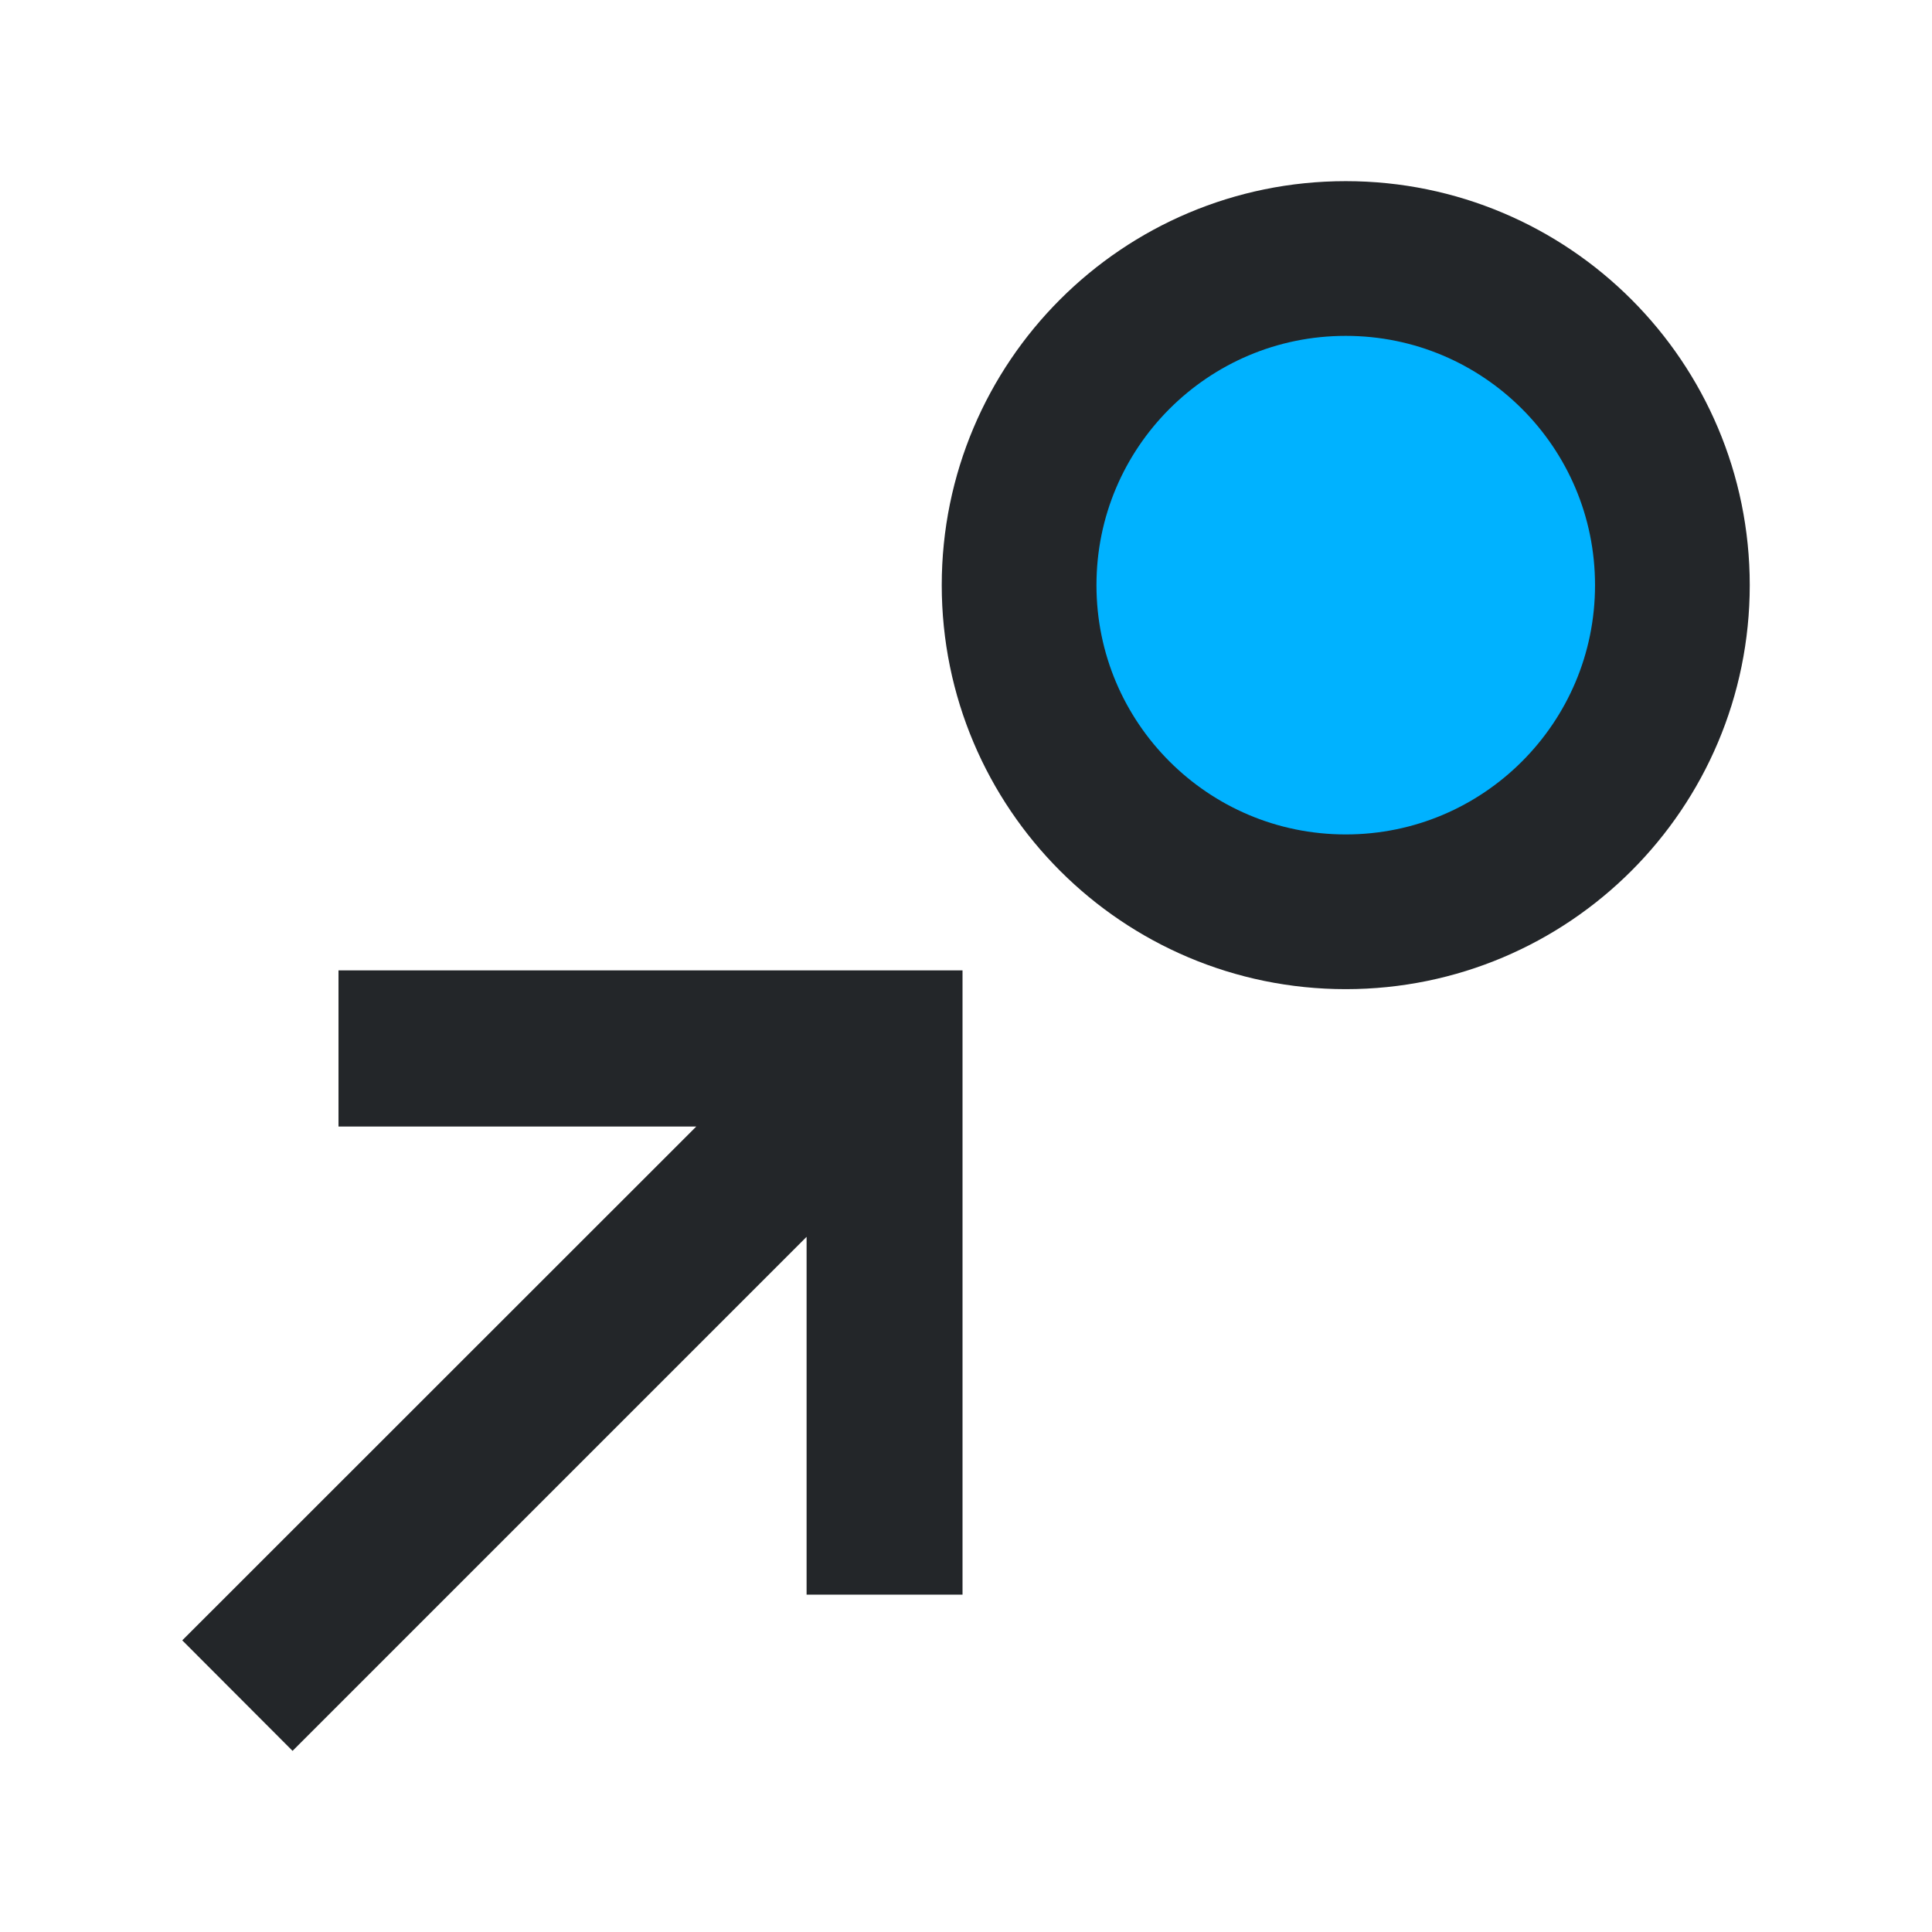
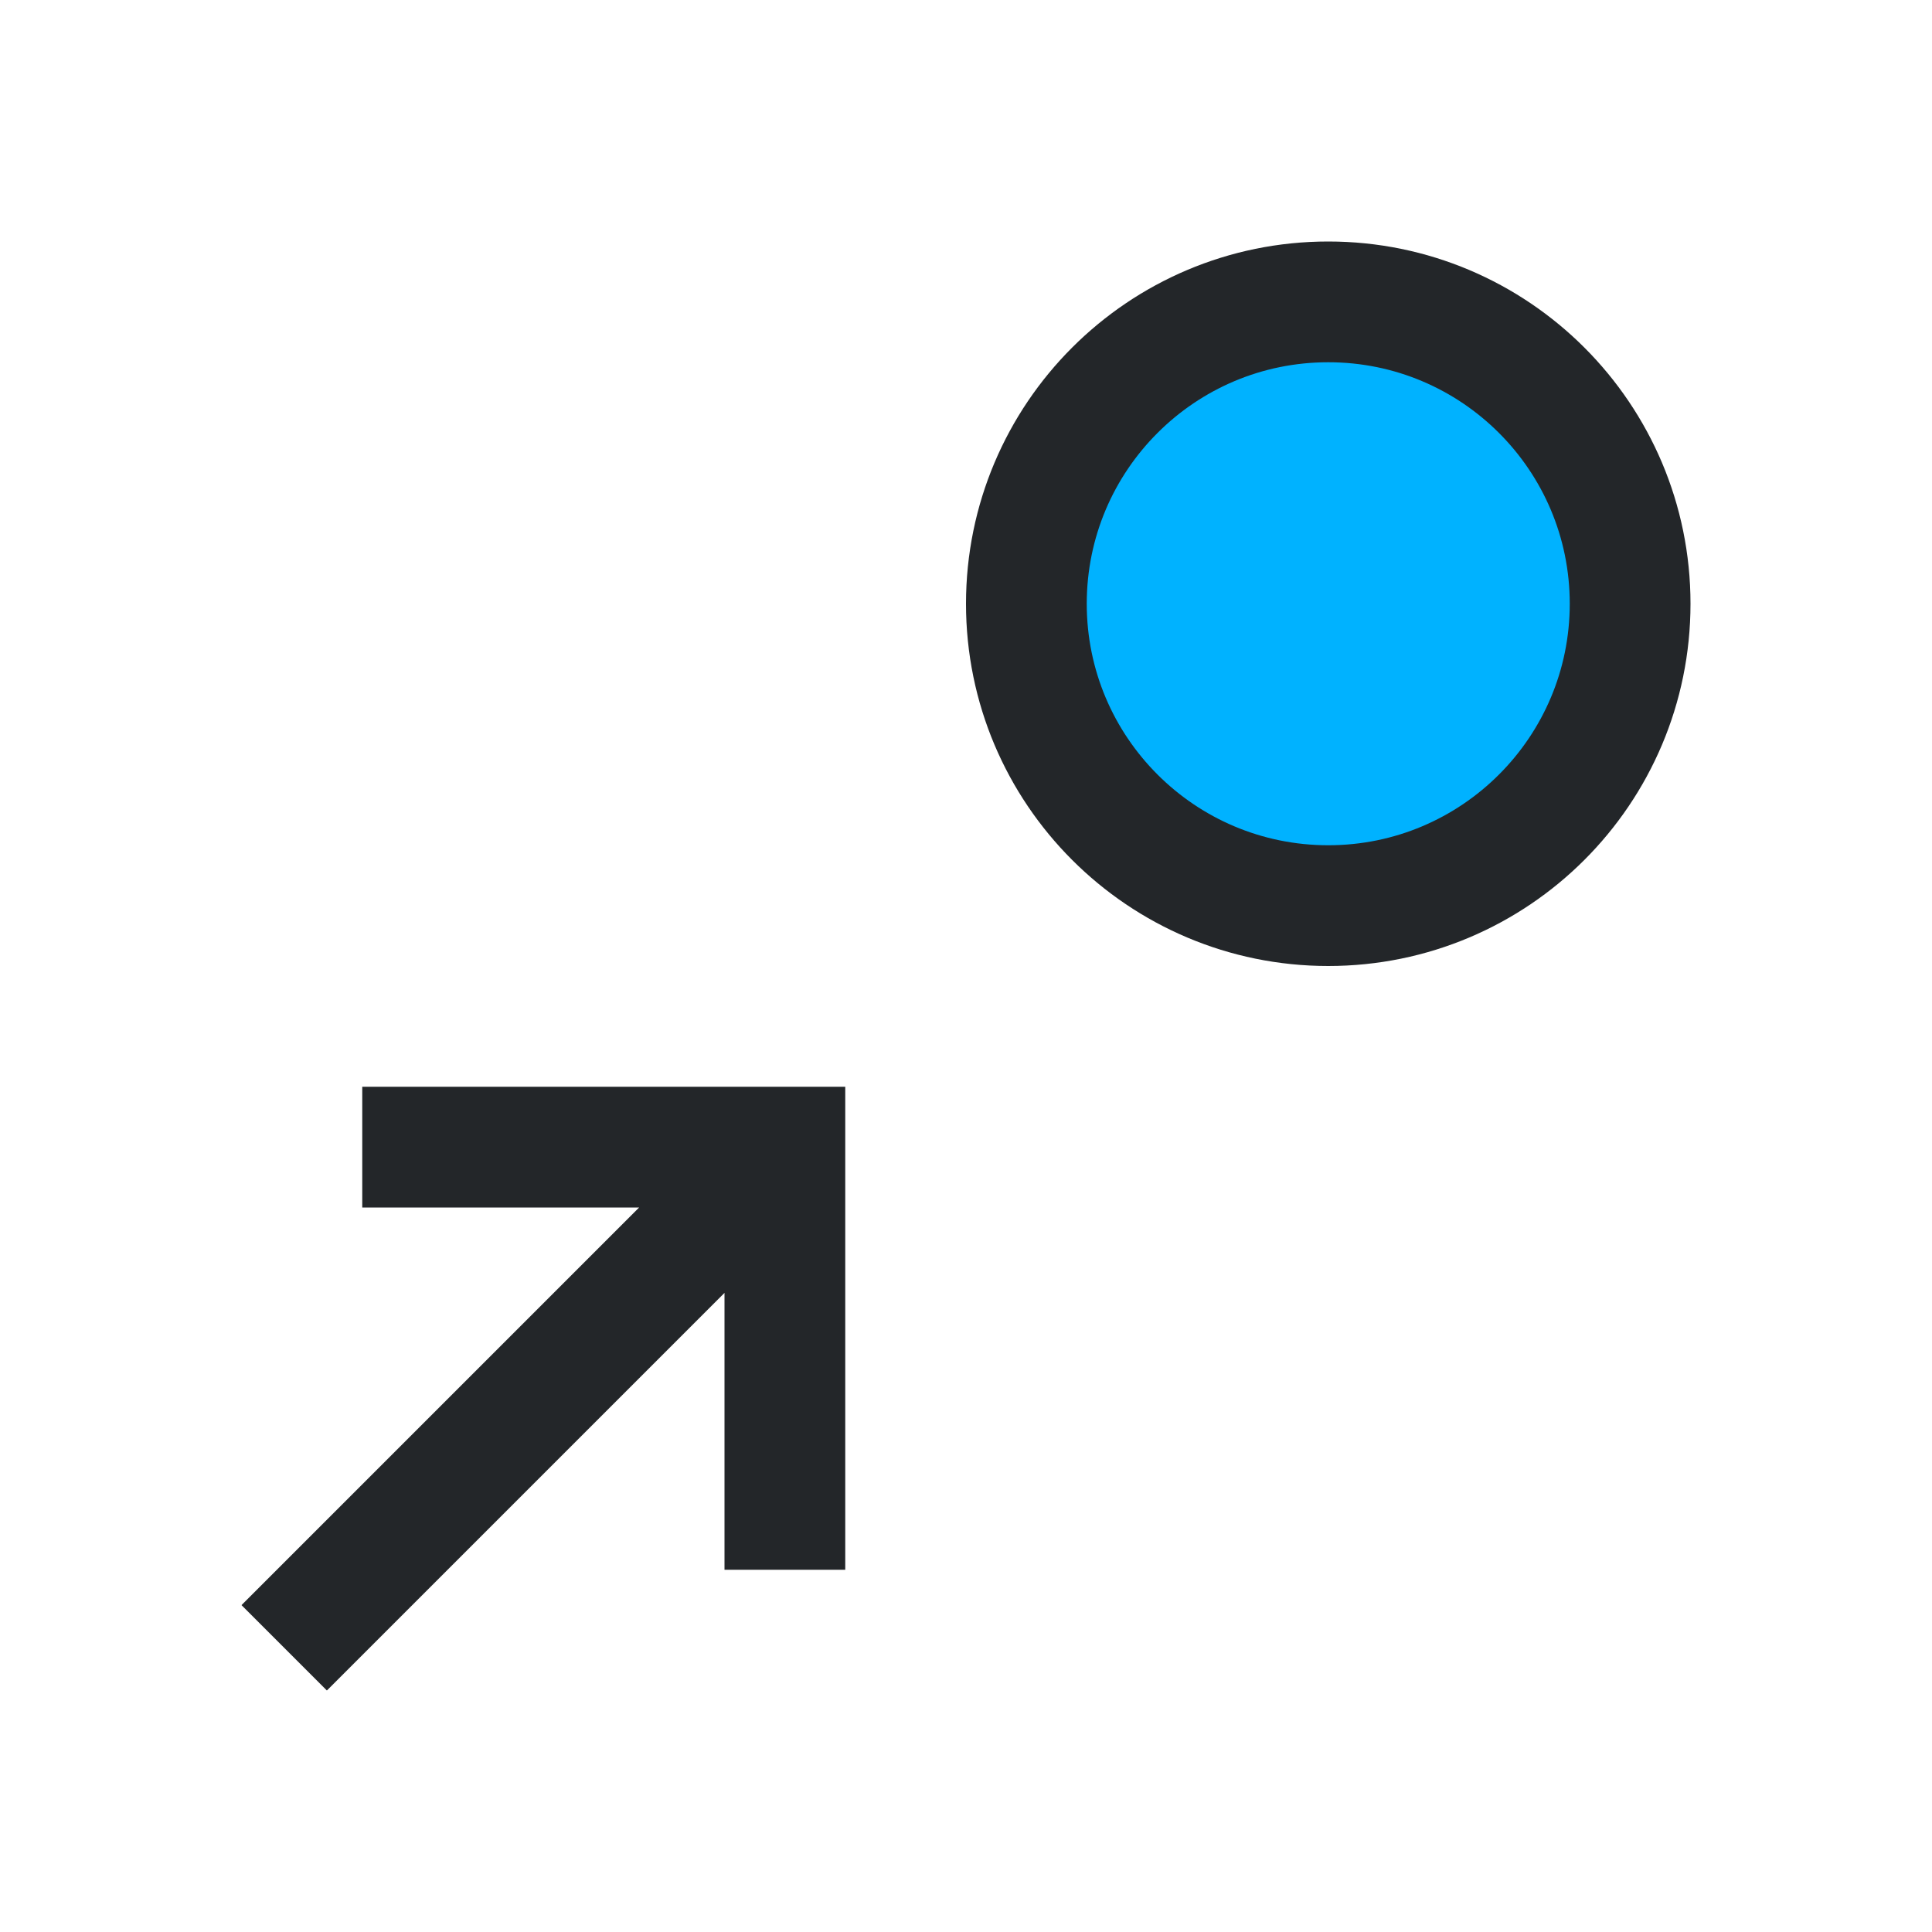
<svg xmlns="http://www.w3.org/2000/svg" viewBox="0 0 16 16" version="1.1" id="svg6">
  <defs id="defs3051">
    <style type="text/css" id="current-color-scheme">
      .ColorScheme-Text {
        color:#4d4d4d;
      }
      </style>
    <clipPath id="clipPath18" clipPathUnits="userSpaceOnUse">
      <path id="path16" d="M 0,512 H 512 V 0 H 0 Z" />
    </clipPath>
    <style id="current-color-scheme-6" type="text/css">
      .ColorScheme-Text {
        color:#4d4d4d;
      }
      </style>
    <style id="current-color-scheme-5" type="text/css">
      .ColorScheme-Text {
        color:#4d4d4d;
      }
      </style>
    <style id="current-color-scheme-9" type="text/css">
      .ColorScheme-Text {
        color:#4d4d4d;
      }
      </style>
    <style type="text/css" id="current-color-scheme-3">
      .ColorScheme-Text {
        color:#4d4d4d;
      }
      </style>
    <style id="current-color-scheme-2" type="text/css">
      .ColorScheme-Text {
        color:#4d4d4d;
      }
      </style>
    <style id="current-color-scheme-67" type="text/css">
      .ColorScheme-Text {
        color:#232629;
      }
      </style>
+     <style id="current-color-scheme-35" type="text/css">
+       .ColorScheme-Text {
+         color:#232629;
+       }
+       </style>
  </defs>
-   <g id="g835" transform="matrix(0.9251416,0,0,0.9251469,1.028459,0.01485524)" style="stroke-width:1.081">
-     <path transform="matrix(0.9177059,0,0,0.9177112,-0.2005513,1.511473)" d="M 2.309,7.801 V 9.324 H 5.799 L 0.785,14.336 1.861,15.414 6.875,10.4 v 3.49 H 8.396 V 7.801 H 6.875 Z" id="path4534" style="color:#4d4d4d;fill:#232629;fill-opacity:1;stroke:none;stroke-width:1.178" />
-     <ellipse ry="2.924" rx="2.924" style="fill:#00b2ff;fill-opacity:1;stroke:#232629;stroke-width:1.385;stroke-miterlimit:4;stroke-dasharray:none;stroke-opacity:1" cy="5.222" cx="10.935" id="path4502" />
-   </g>
+   <circle id="path4502" cx="11" cy="5" style="fill:#00b2ff;fill-opacity:1;stroke:#232629;stroke-width:1;stroke-miterlimit:4;stroke-dasharray:none;stroke-opacity:1" r="2.5" />
+   <style id="current-color-scheme-36" type="text/css">
+         .ColorScheme-Text {
+             color:#232629;
+         }
+     </style>
+   <style id="current-color-scheme-367" type="text/css">
+         .ColorScheme-Text {
+             color:#232629;
+         }
+     </style>
+   <path id="path841" class="ColorScheme-Text" d="m 3,9 v 1 H 5.293 L 2,13.293 2.707,14 6,10.707 V 13 H 7 V 9 H 6 Z" style="color:#232629;fill:currentColor;fill-opacity:1;stroke:none" />
</svg>
